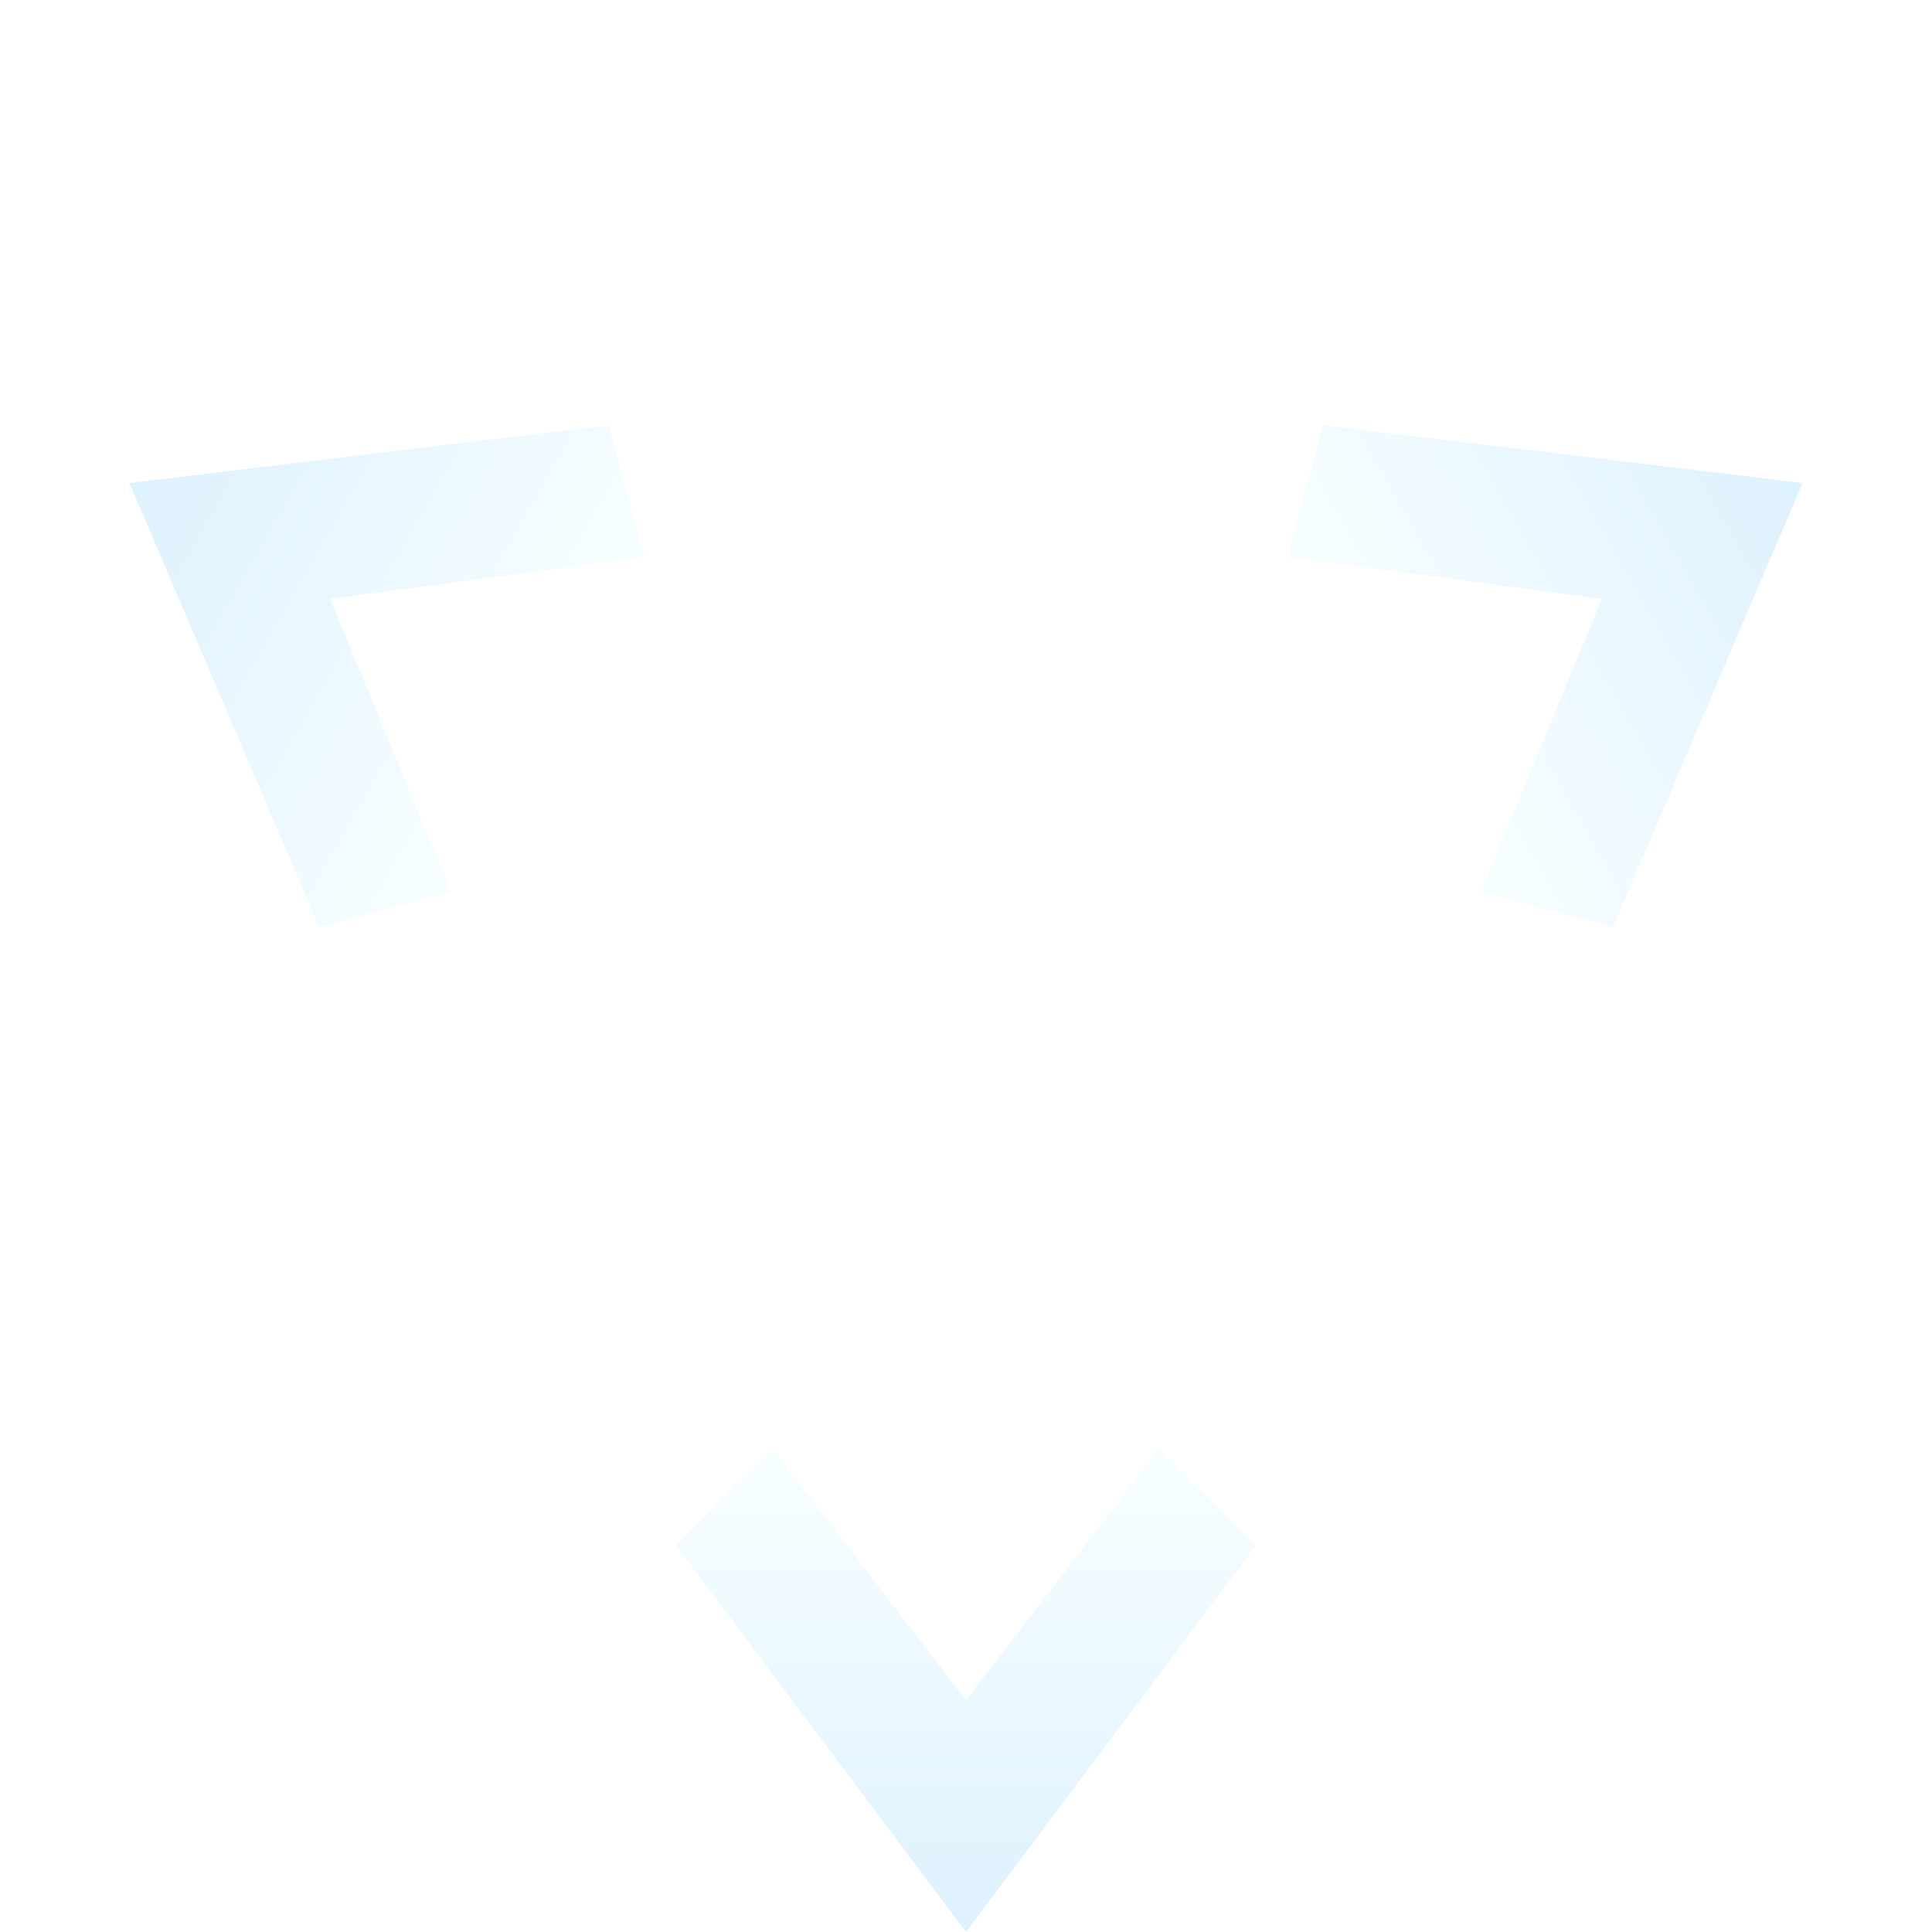
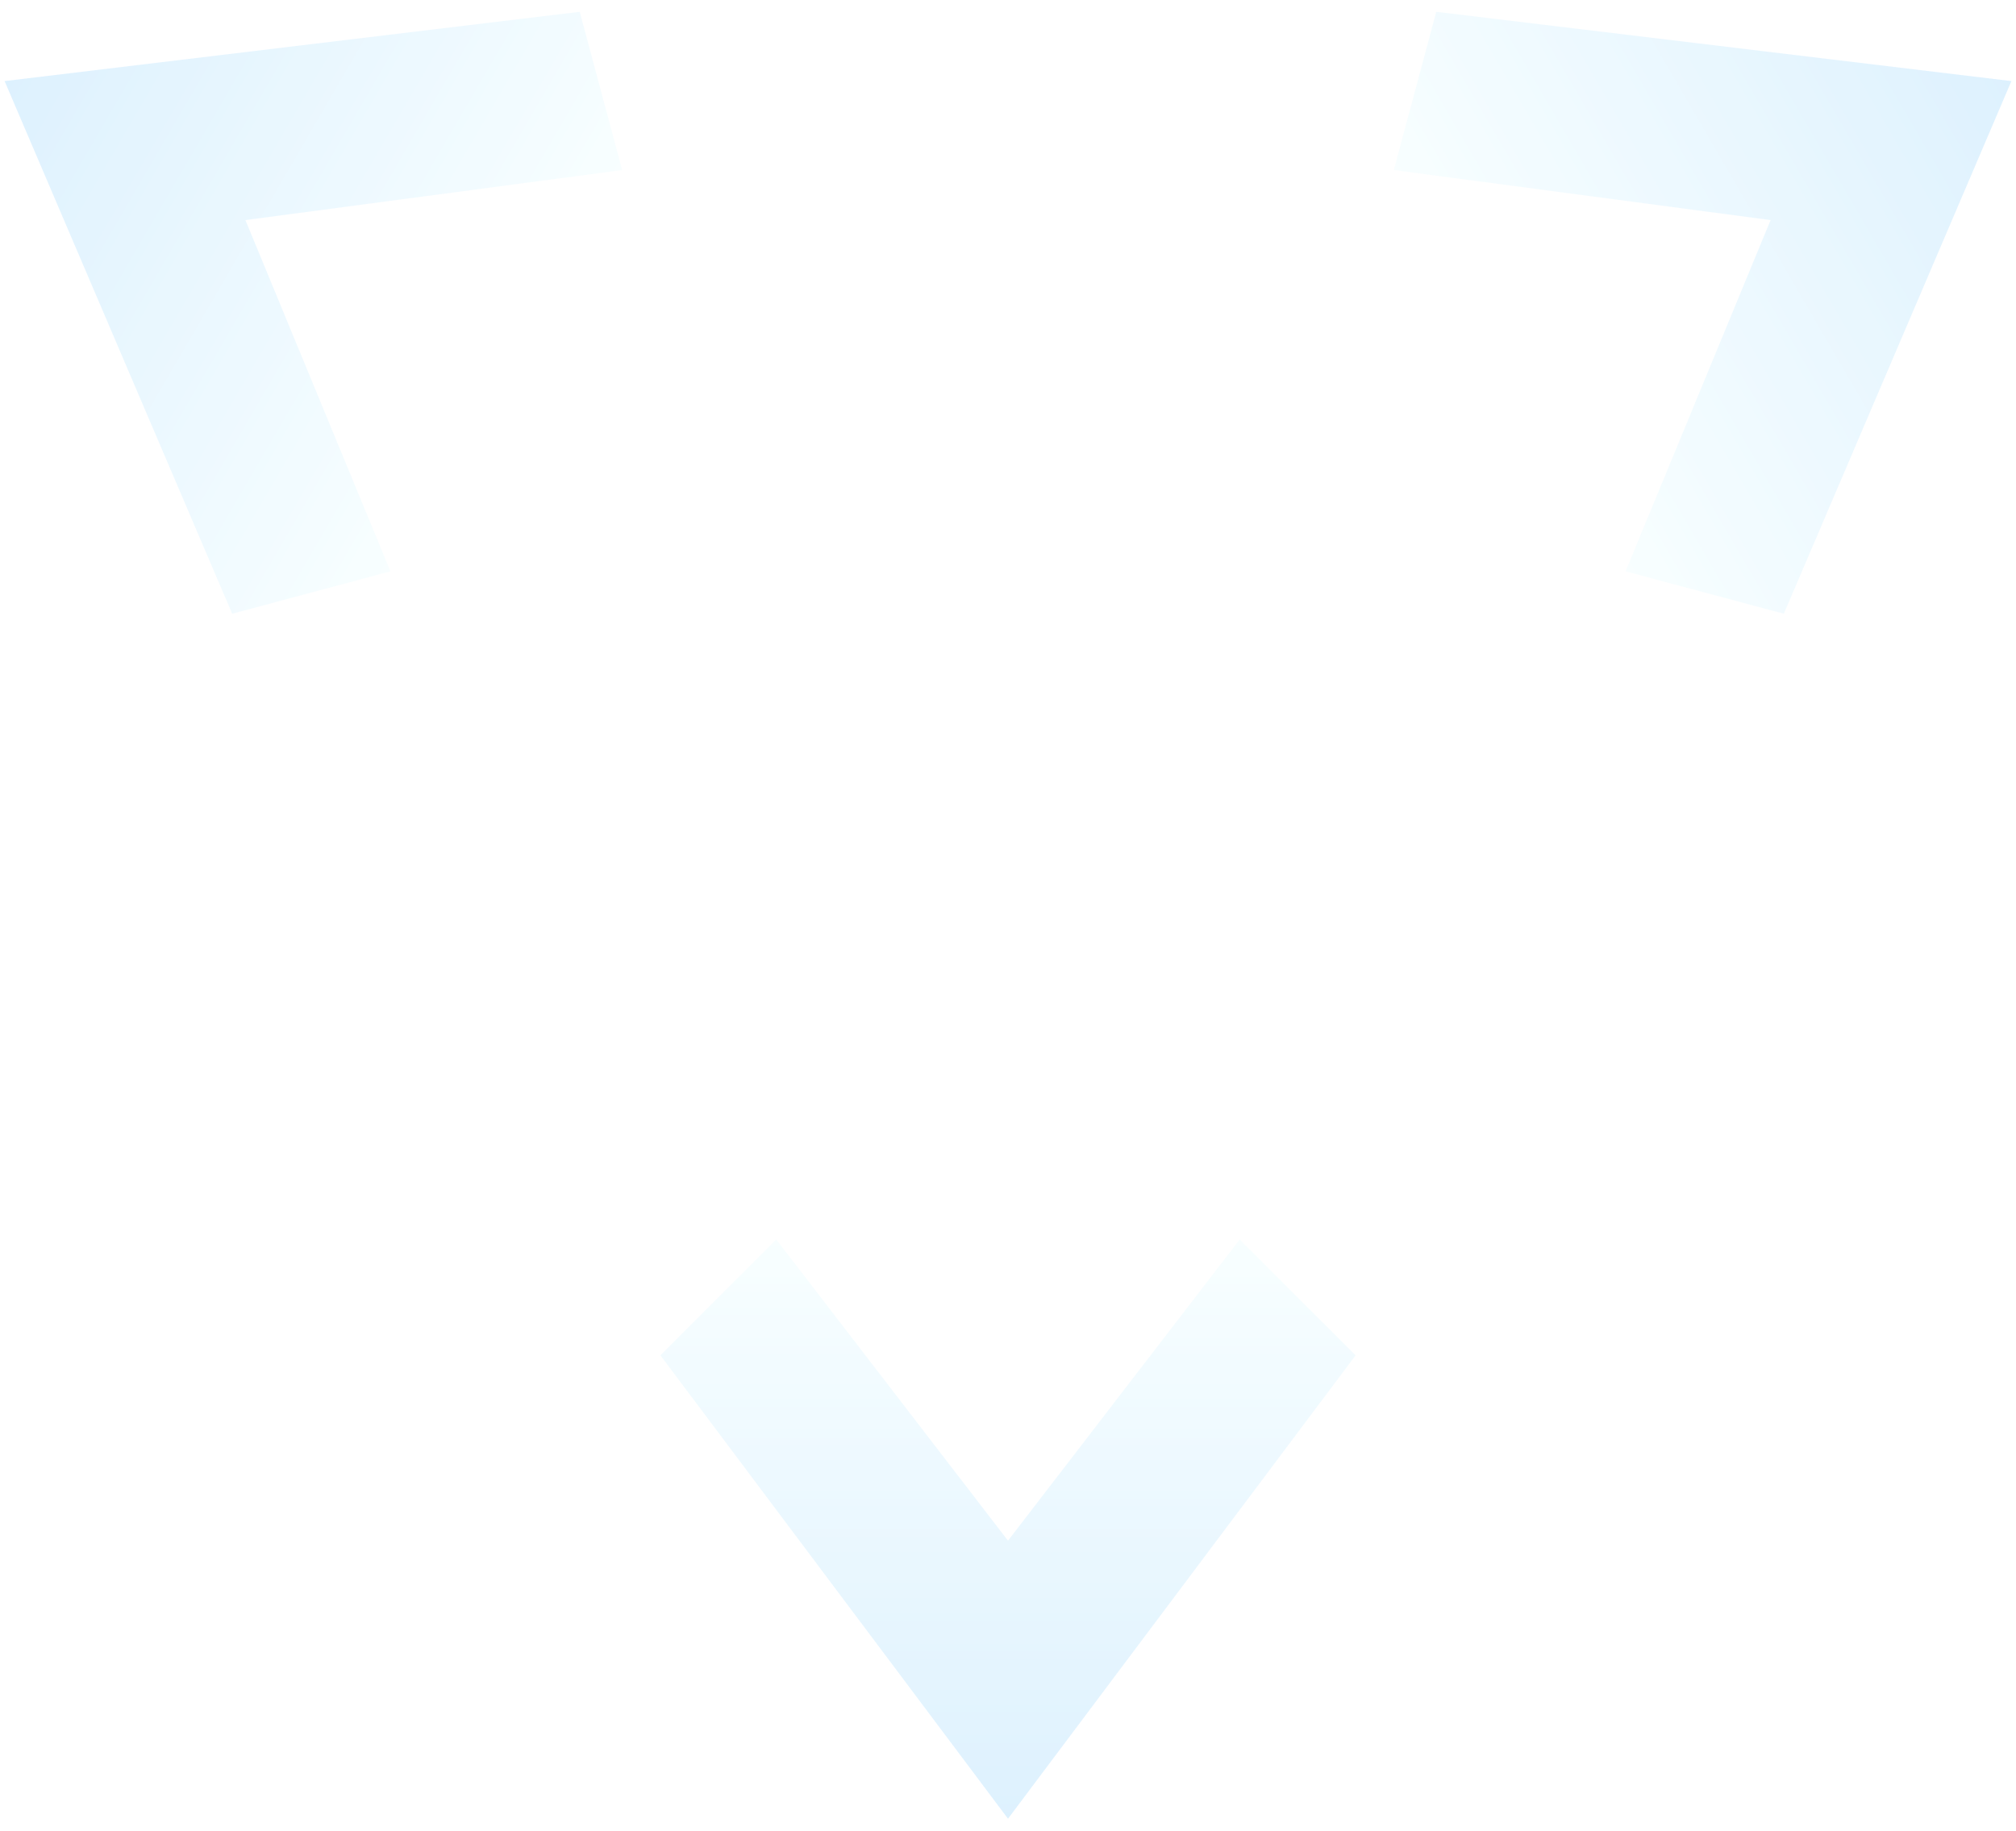
- <svg xmlns="http://www.w3.org/2000/svg" viewBox="0 0 100 100" version="1.1">
+ <svg xmlns="http://www.w3.org/2000/svg" viewBox="6.5 21.5 87 79" version="1.1">
  <defs>
    <linearGradient id="flare_fill" spreadMethod="reflect">
      <stop offset="0%" stop-color="#cfebfe" />
      <stop offset="100%" stop-color="#f5feff" />
    </linearGradient>
    <path id="arrow" d="M0 50L20 35,25 40,12 50,25 60,20 65Z" fill="url(#flare_fill)" opacity="0.7">
        
    </path>
  </defs>
  <g transform="rotate(-90 50 50)">
    <path d="M0 50L20 35,25 40,12 50,25 60,20 65Z" fill="url(#flare_fill)" opacity="0.7" transform="matrix(1 0 0 1 0 1.4210854715202004e-14)">
        
    </path>
  </g>
  <g transform="rotate(150 50 50)">
    <path d="M0 50L20 35,25 40,12 50,25 60,20 65Z" fill="url(#flare_fill)" opacity="0.7" transform="matrix(1 0 0 1 0 -2.2737367544323206e-13)">
        
    </path>
  </g>
  <g transform="rotate(30 50 50)">
    <path d="M0 50L20 35,25 40,12 50,25 60,20 65Z" fill="url(#flare_fill)" opacity="0.7" transform="matrix(1 0 0 1 0 4.547473508864641e-13)">
        
    </path>
  </g>
</svg>
